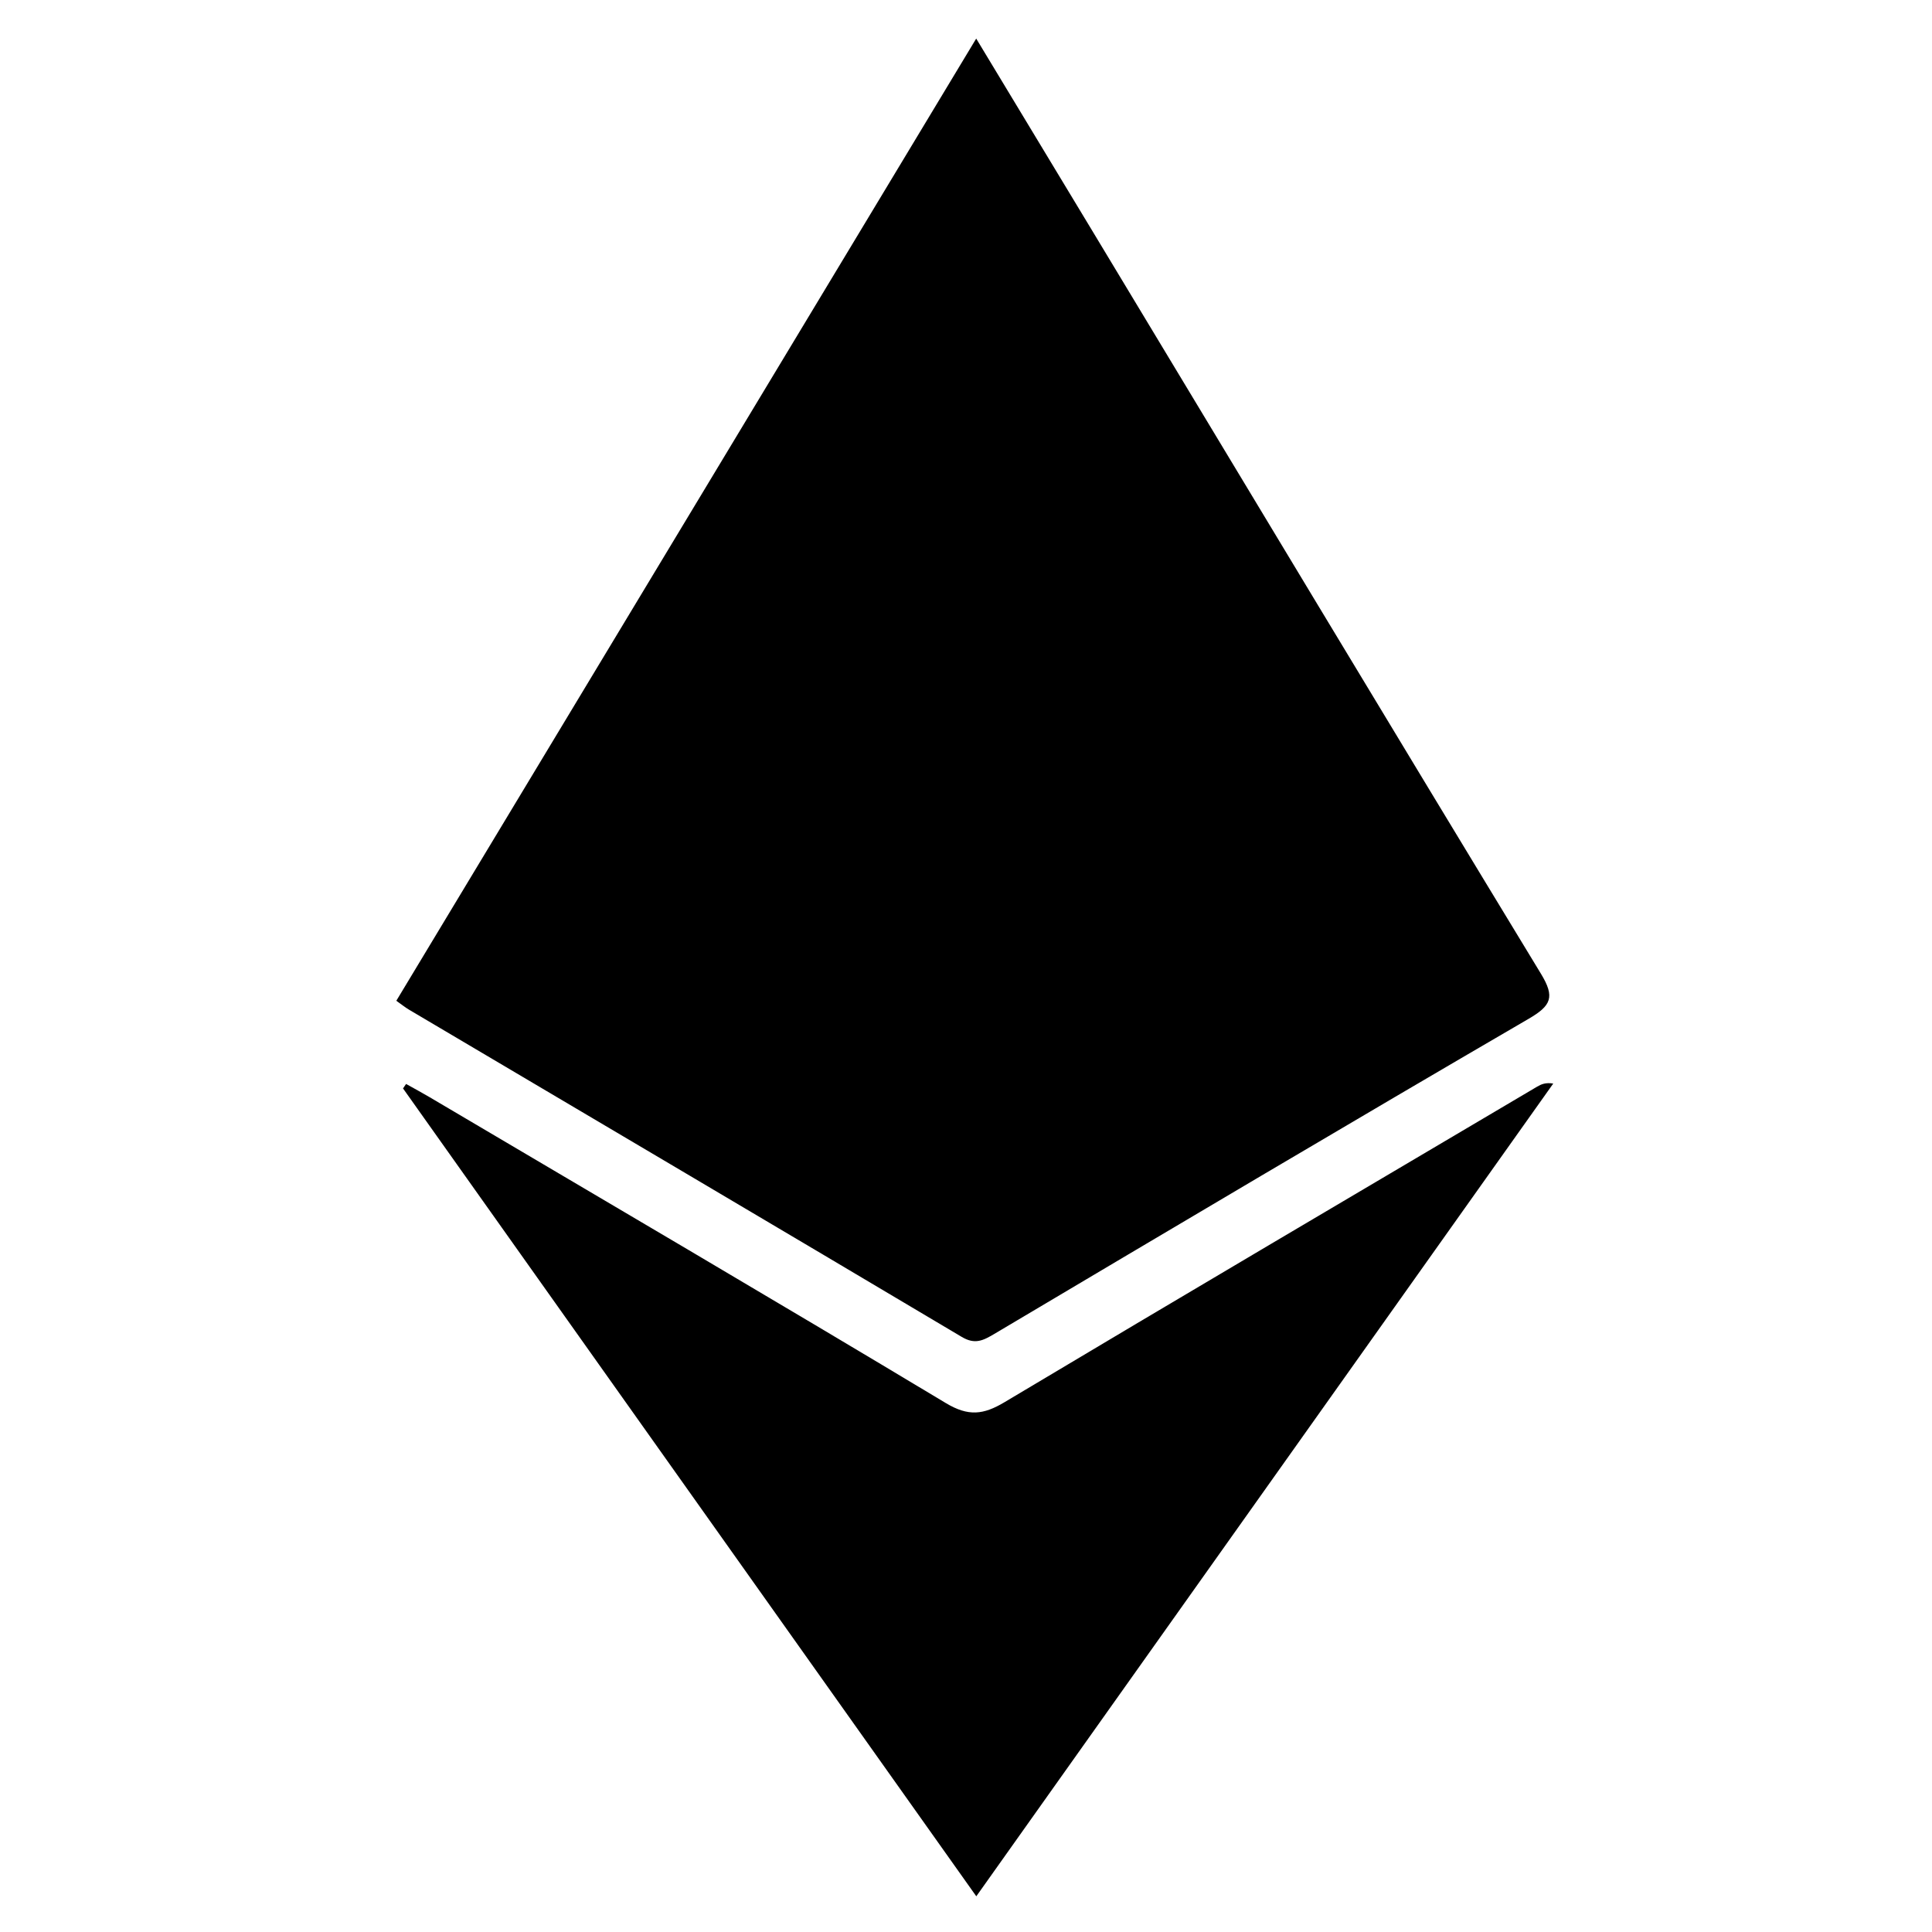
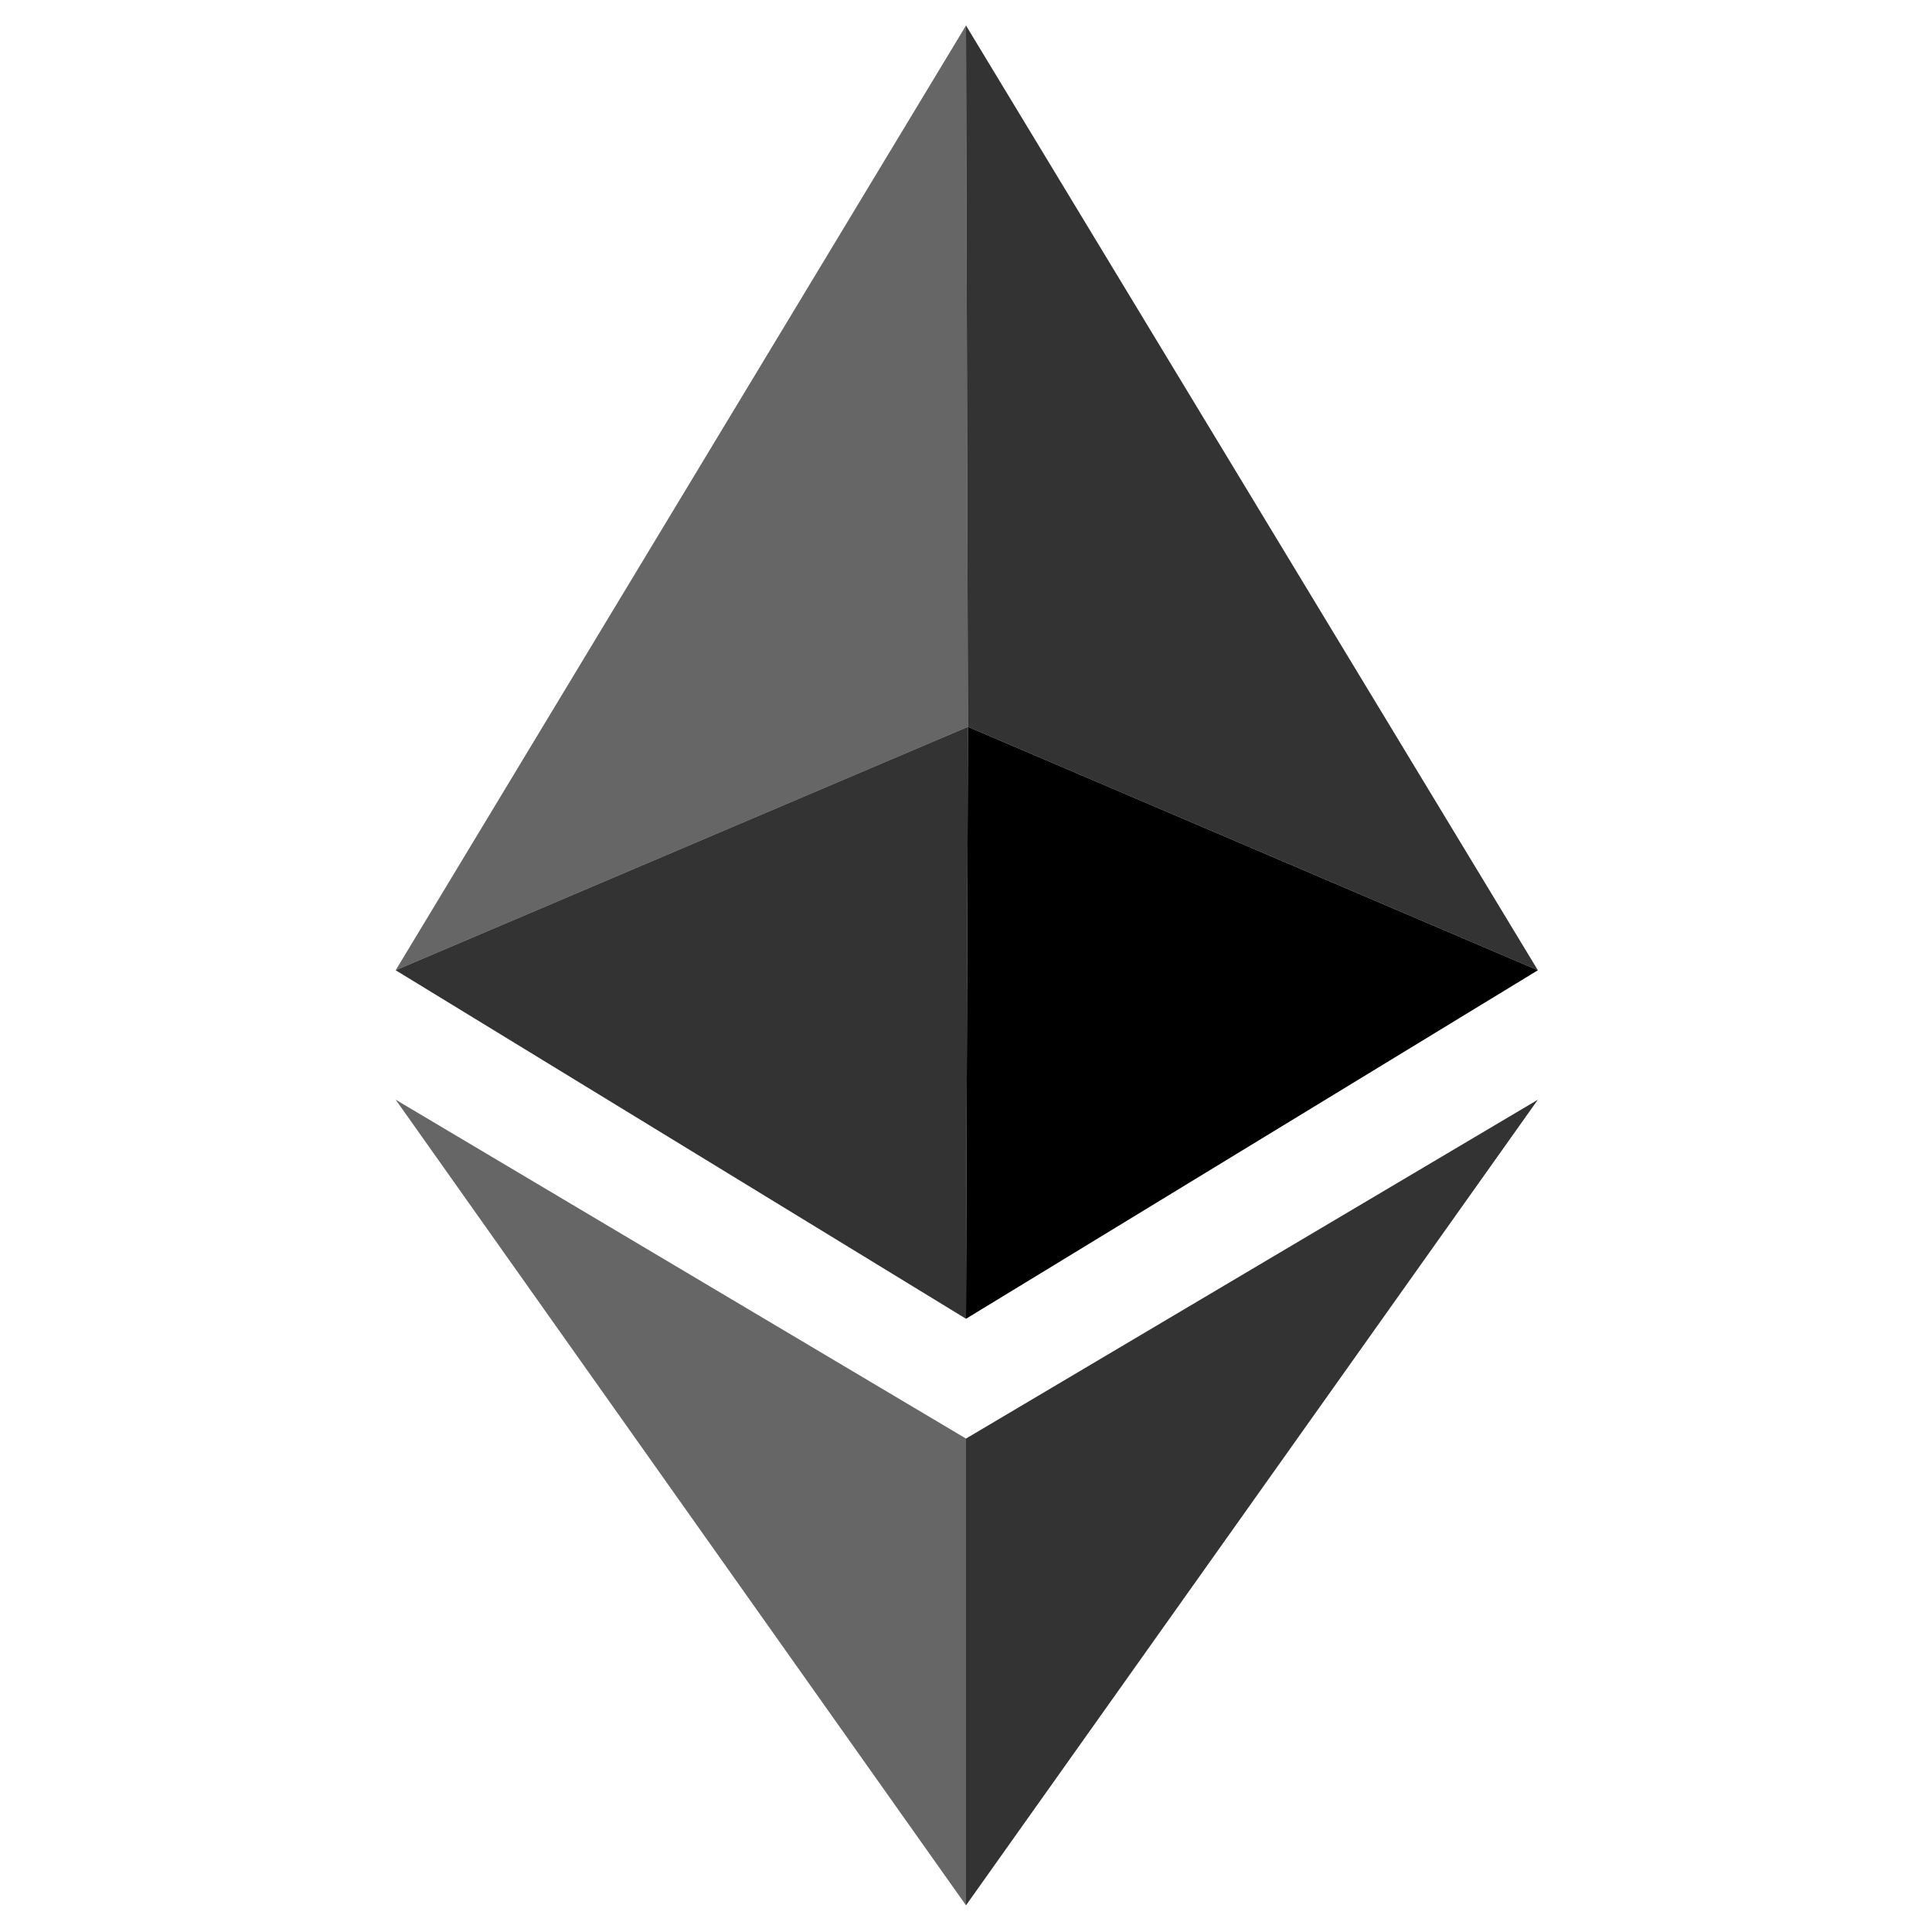
- <svg xmlns="http://www.w3.org/2000/svg" version="1.1" id="Layer_1" x="0px" y="0px" viewBox="0 0 500 500" style="enable-background:new 0 0 500 500;" xml:space="preserve">
-   <path id="XMLID_4_" d="M252.642,9.984c10.351,17.14,20.295,33.583,30.217,50.039c38.602,64.019,77.113,128.093,115.934,191.979  c3.673,6.044,2.696,8.243-3.22,11.687c-46.222,26.912-92.217,54.212-138.214,81.508c-2.91,1.727-5.023,2.838-8.457,0.797  c-47.622-28.316-95.34-56.47-143.027-84.677c-0.967-0.572-1.849-1.288-3.31-2.316C152.468,176.199,202.299,93.516,252.642,9.984z   M401.979,280.425c-1.951-0.327-3.107,0.171-4.182,0.806c-45.974,27.176-91.992,54.278-137.84,81.663  c-5.456,3.259-9.345,3.725-15.176,0.222c-44.37-26.655-89.023-52.839-133.593-79.162c-2.005-1.184-4.059-2.287-6.09-3.427  c-0.265,0.385-0.531,0.77-0.796,1.155c49.307,69.485,98.615,138.97,148.364,209.077C302.681,420.303,352.33,350.364,401.979,280.425  z" />
+ <svg xmlns="http://www.w3.org/2000/svg" version="1.1" id="Layer_2_1_" x="0px" y="0px" viewBox="0 0 500 500" style="enable-background:new 0 0 500 500;" xml:space="preserve">
+   <style type="text/css">
+ 	.st0{opacity:0.8;}
+ 	.st1{opacity:0.6;}
+ </style>
+   <polygon class="st0" points="250,6.6 398,251.1 250.5,188.1 " />
+   <polygon class="st1" points="102.4,251.1 250,6.6 250.5,188.1 " />
+   <polygon class="st0" points="250,341.3 102.4,251.1 250.5,188.1 " />
+   <polygon points="398,251.1 250.5,188.1 250,341.3 " />
+   <polygon class="st0" points="250,372.3 398,284.6 250,493.1 " />
+   <polygon class="st1" points="250,372.3 102.4,284.6 250,493.1 " />
</svg>
